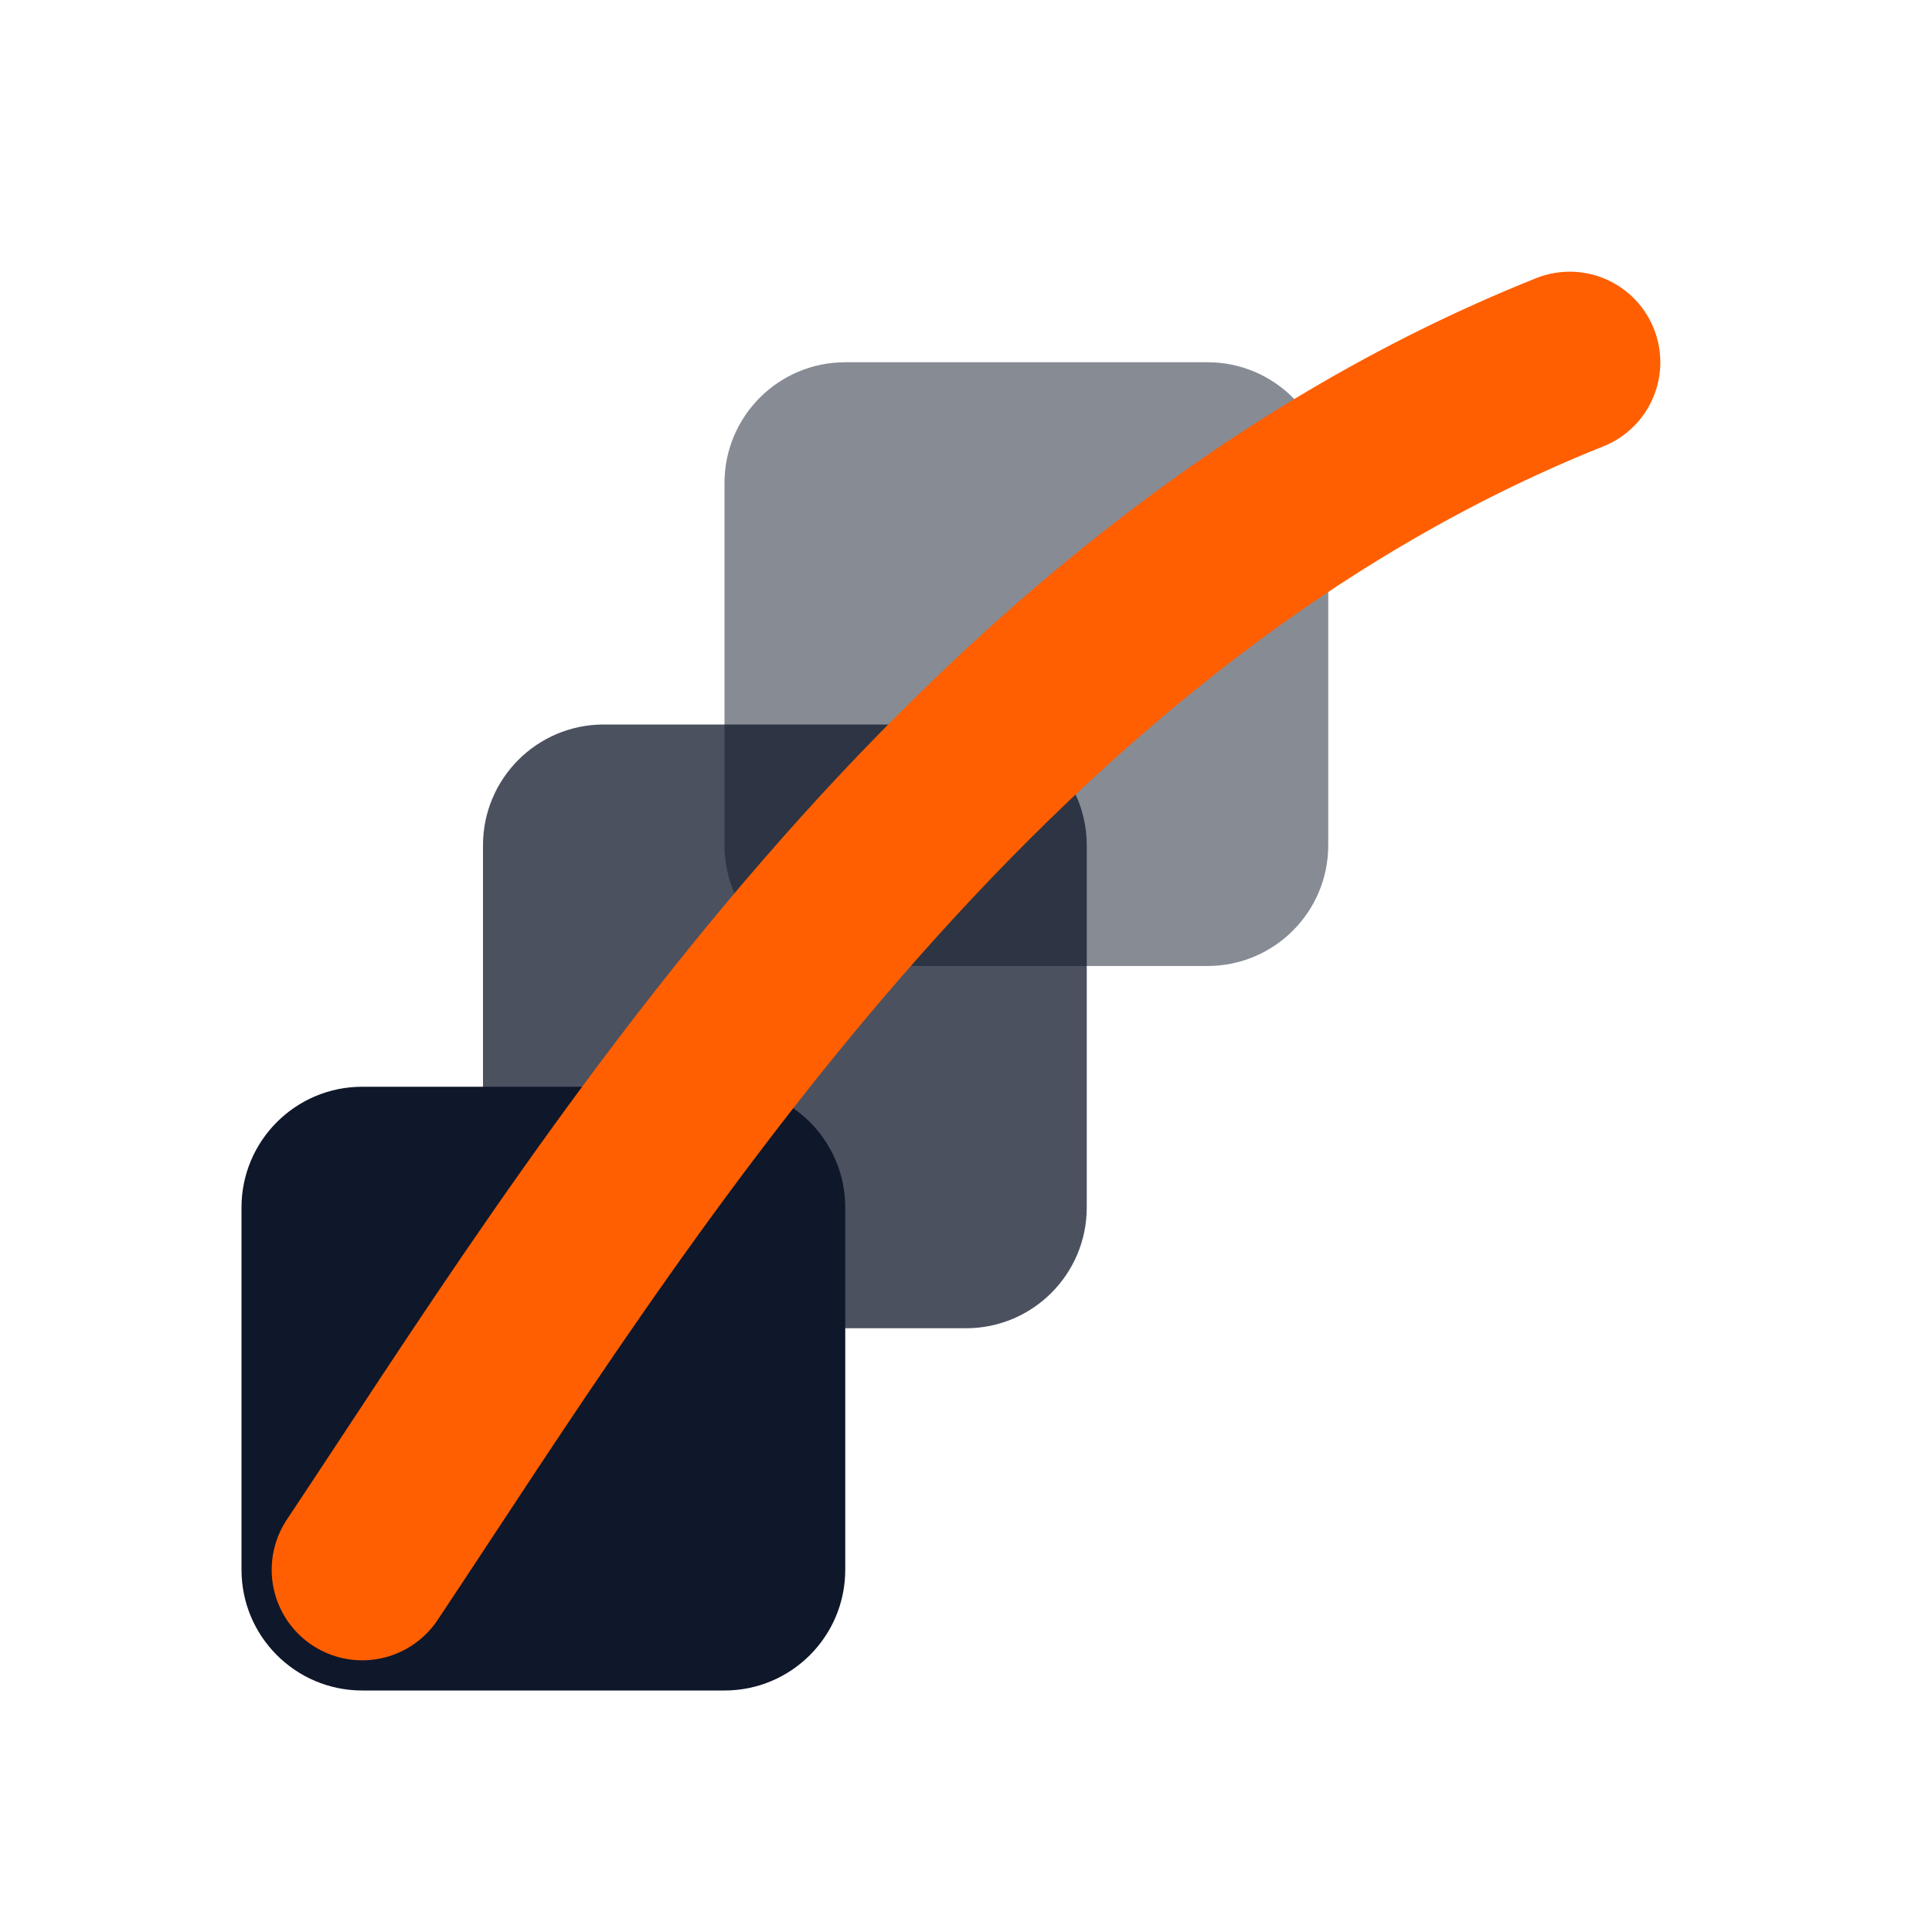
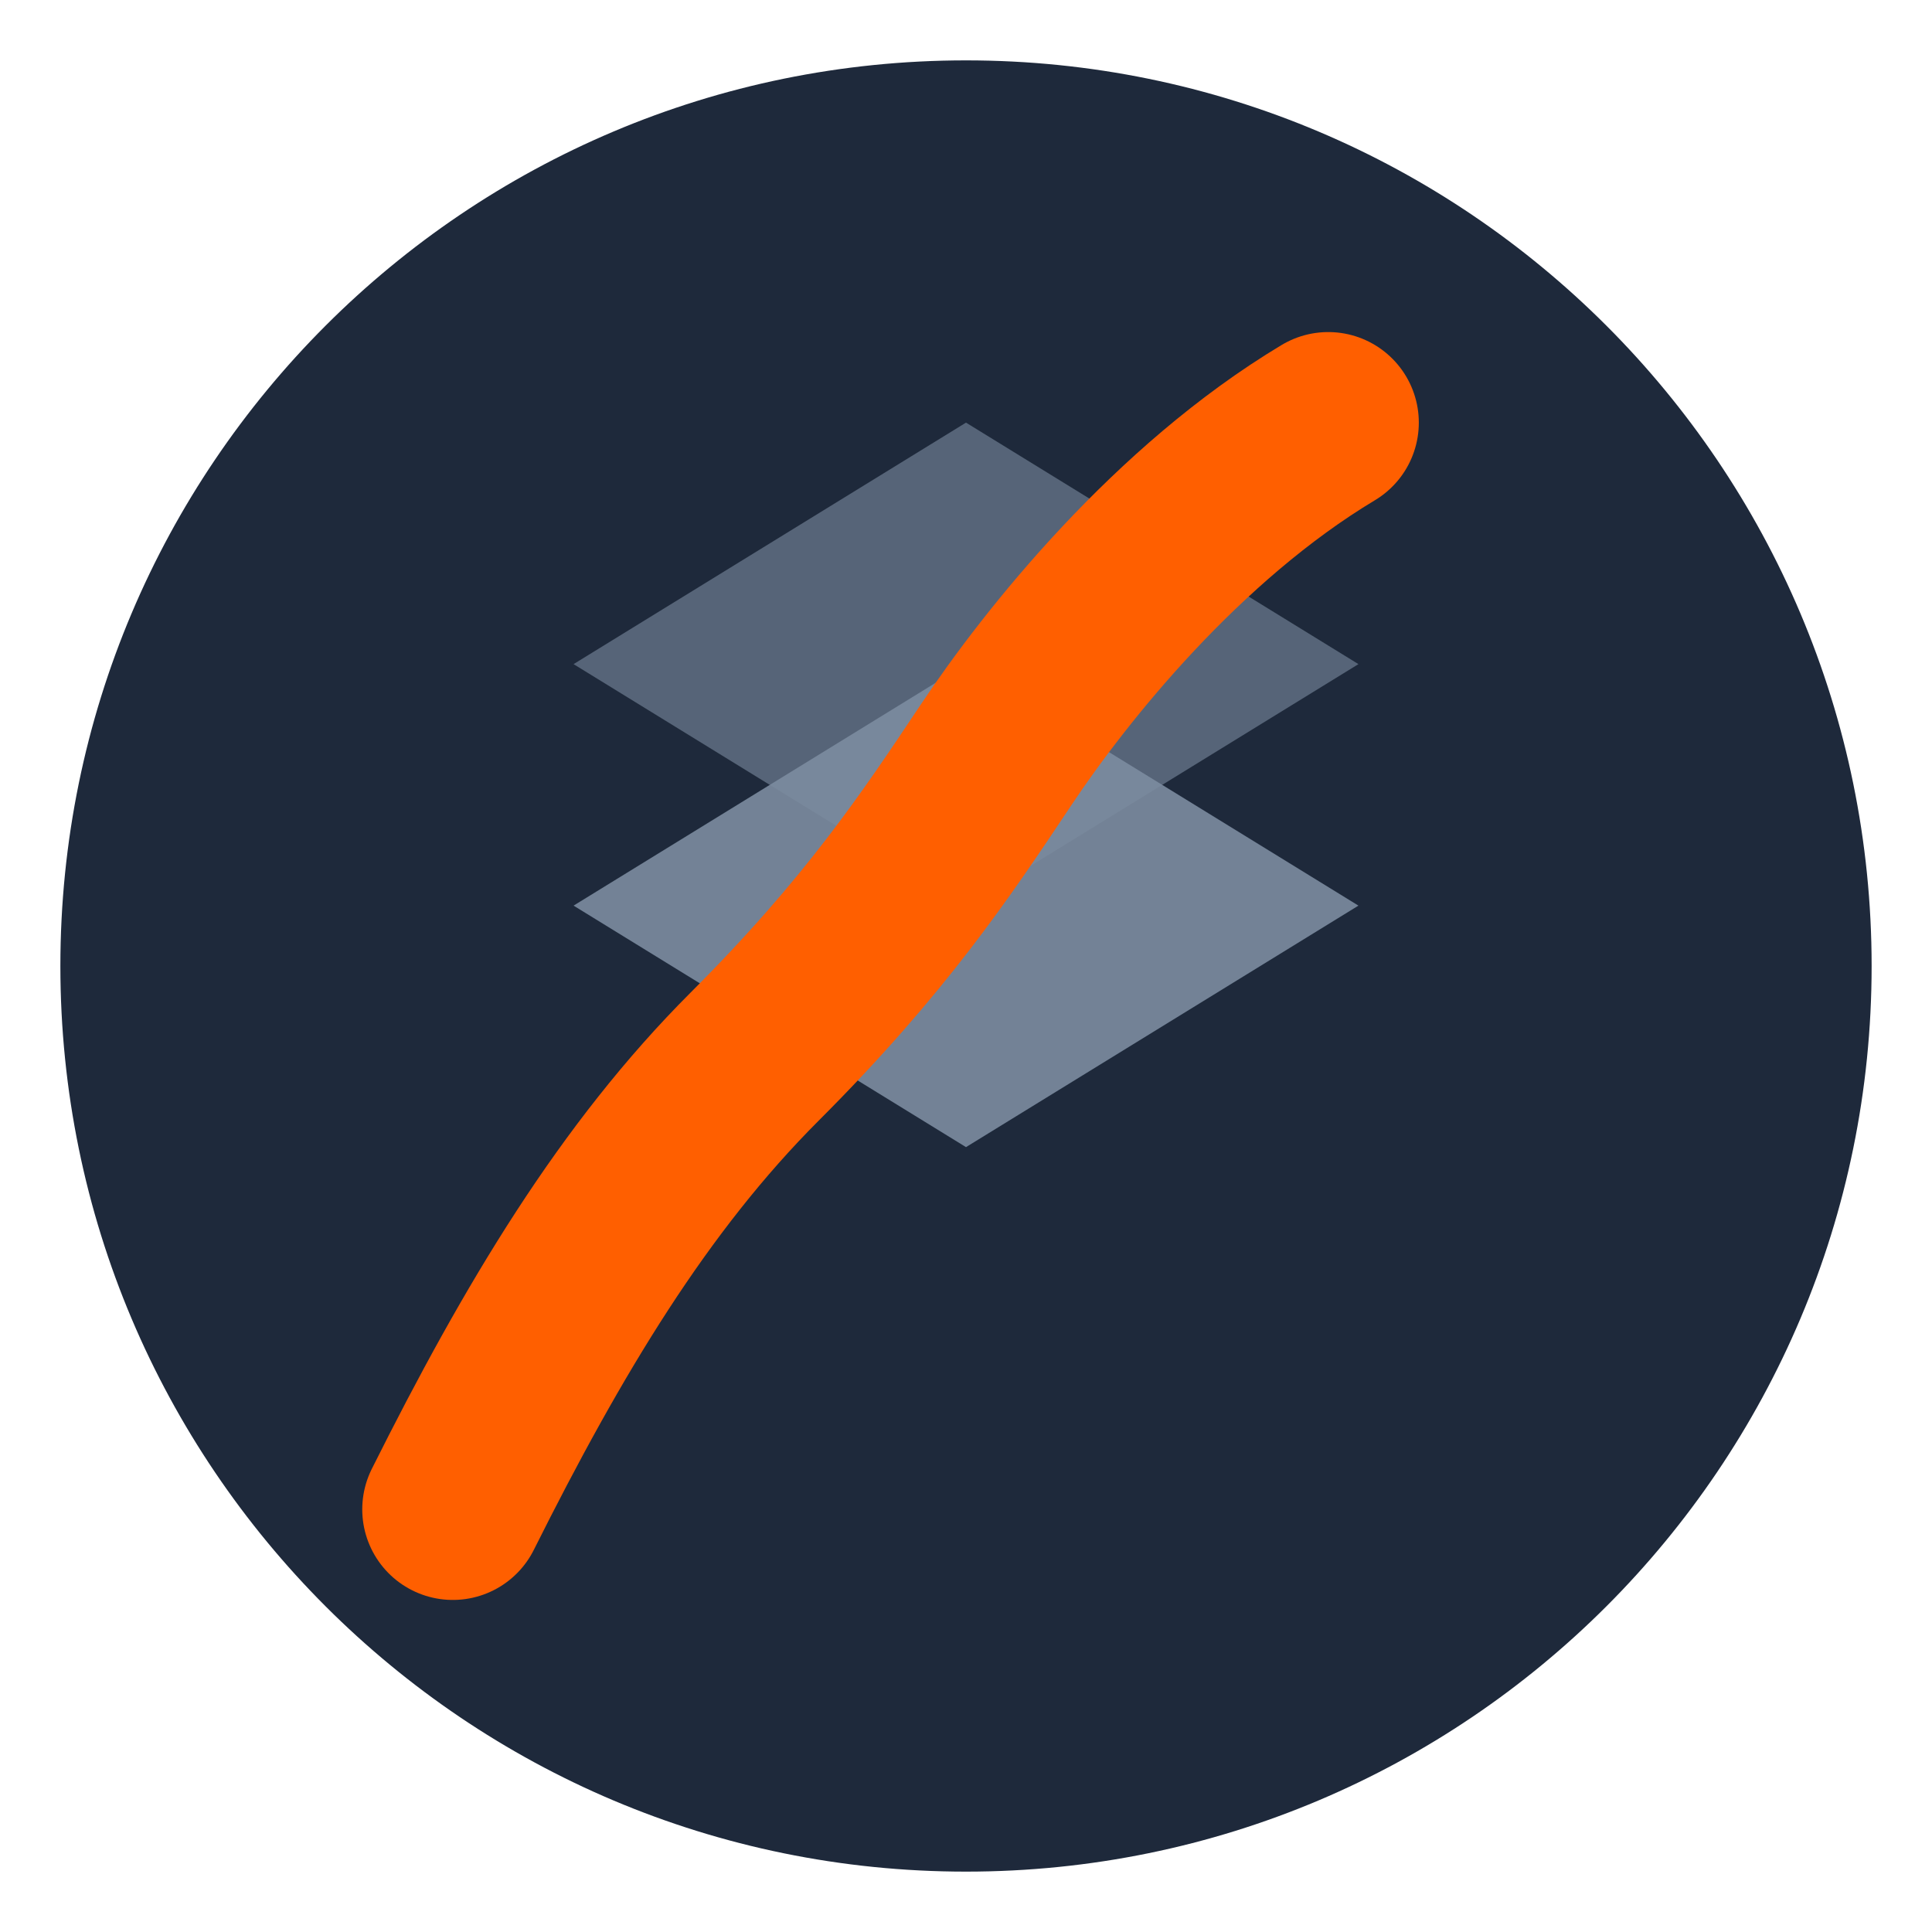
- <svg xmlns="http://www.w3.org/2000/svg" viewBox="0 0 32 32" fill="none">
-   <rect x="4" y="18" width="10" height="10" rx="2" fill="#0F172A" />
-   <rect x="8" y="12" width="10" height="10" rx="2" fill="#0F172A" opacity="0.75" />
-   <rect x="12" y="6" width="10" height="10" rx="2" fill="#0F172A" opacity="0.5" />
-   <path d="M6 26C10 20 16 10 26 6" stroke="#FF5F00" stroke-width="3" stroke-linecap="round" fill="none" />
+ <svg xmlns="http://www.w3.org/2000/svg" viewBox="0 0 64 64" fill="none">
+   <circle cx="32" cy="32" r="30" fill="#1E293B" />
+   <path d="M32 14 L45 22 L32 30 L19 22 Z" fill="#7C8CA0" opacity="0.6" />
+   <path d="M32 22 L45 30 L32 38 L19 30 Z" fill="#7C8CA0" opacity="0.9" />
+   <path d="M15 50 C18 44, 21 39, 25 35 C29 31, 31 28, 33 25 C35 22, 39 17, 44 14" stroke="#FF5F00" stroke-width="6" stroke-linecap="round" fill="none" />
</svg>
